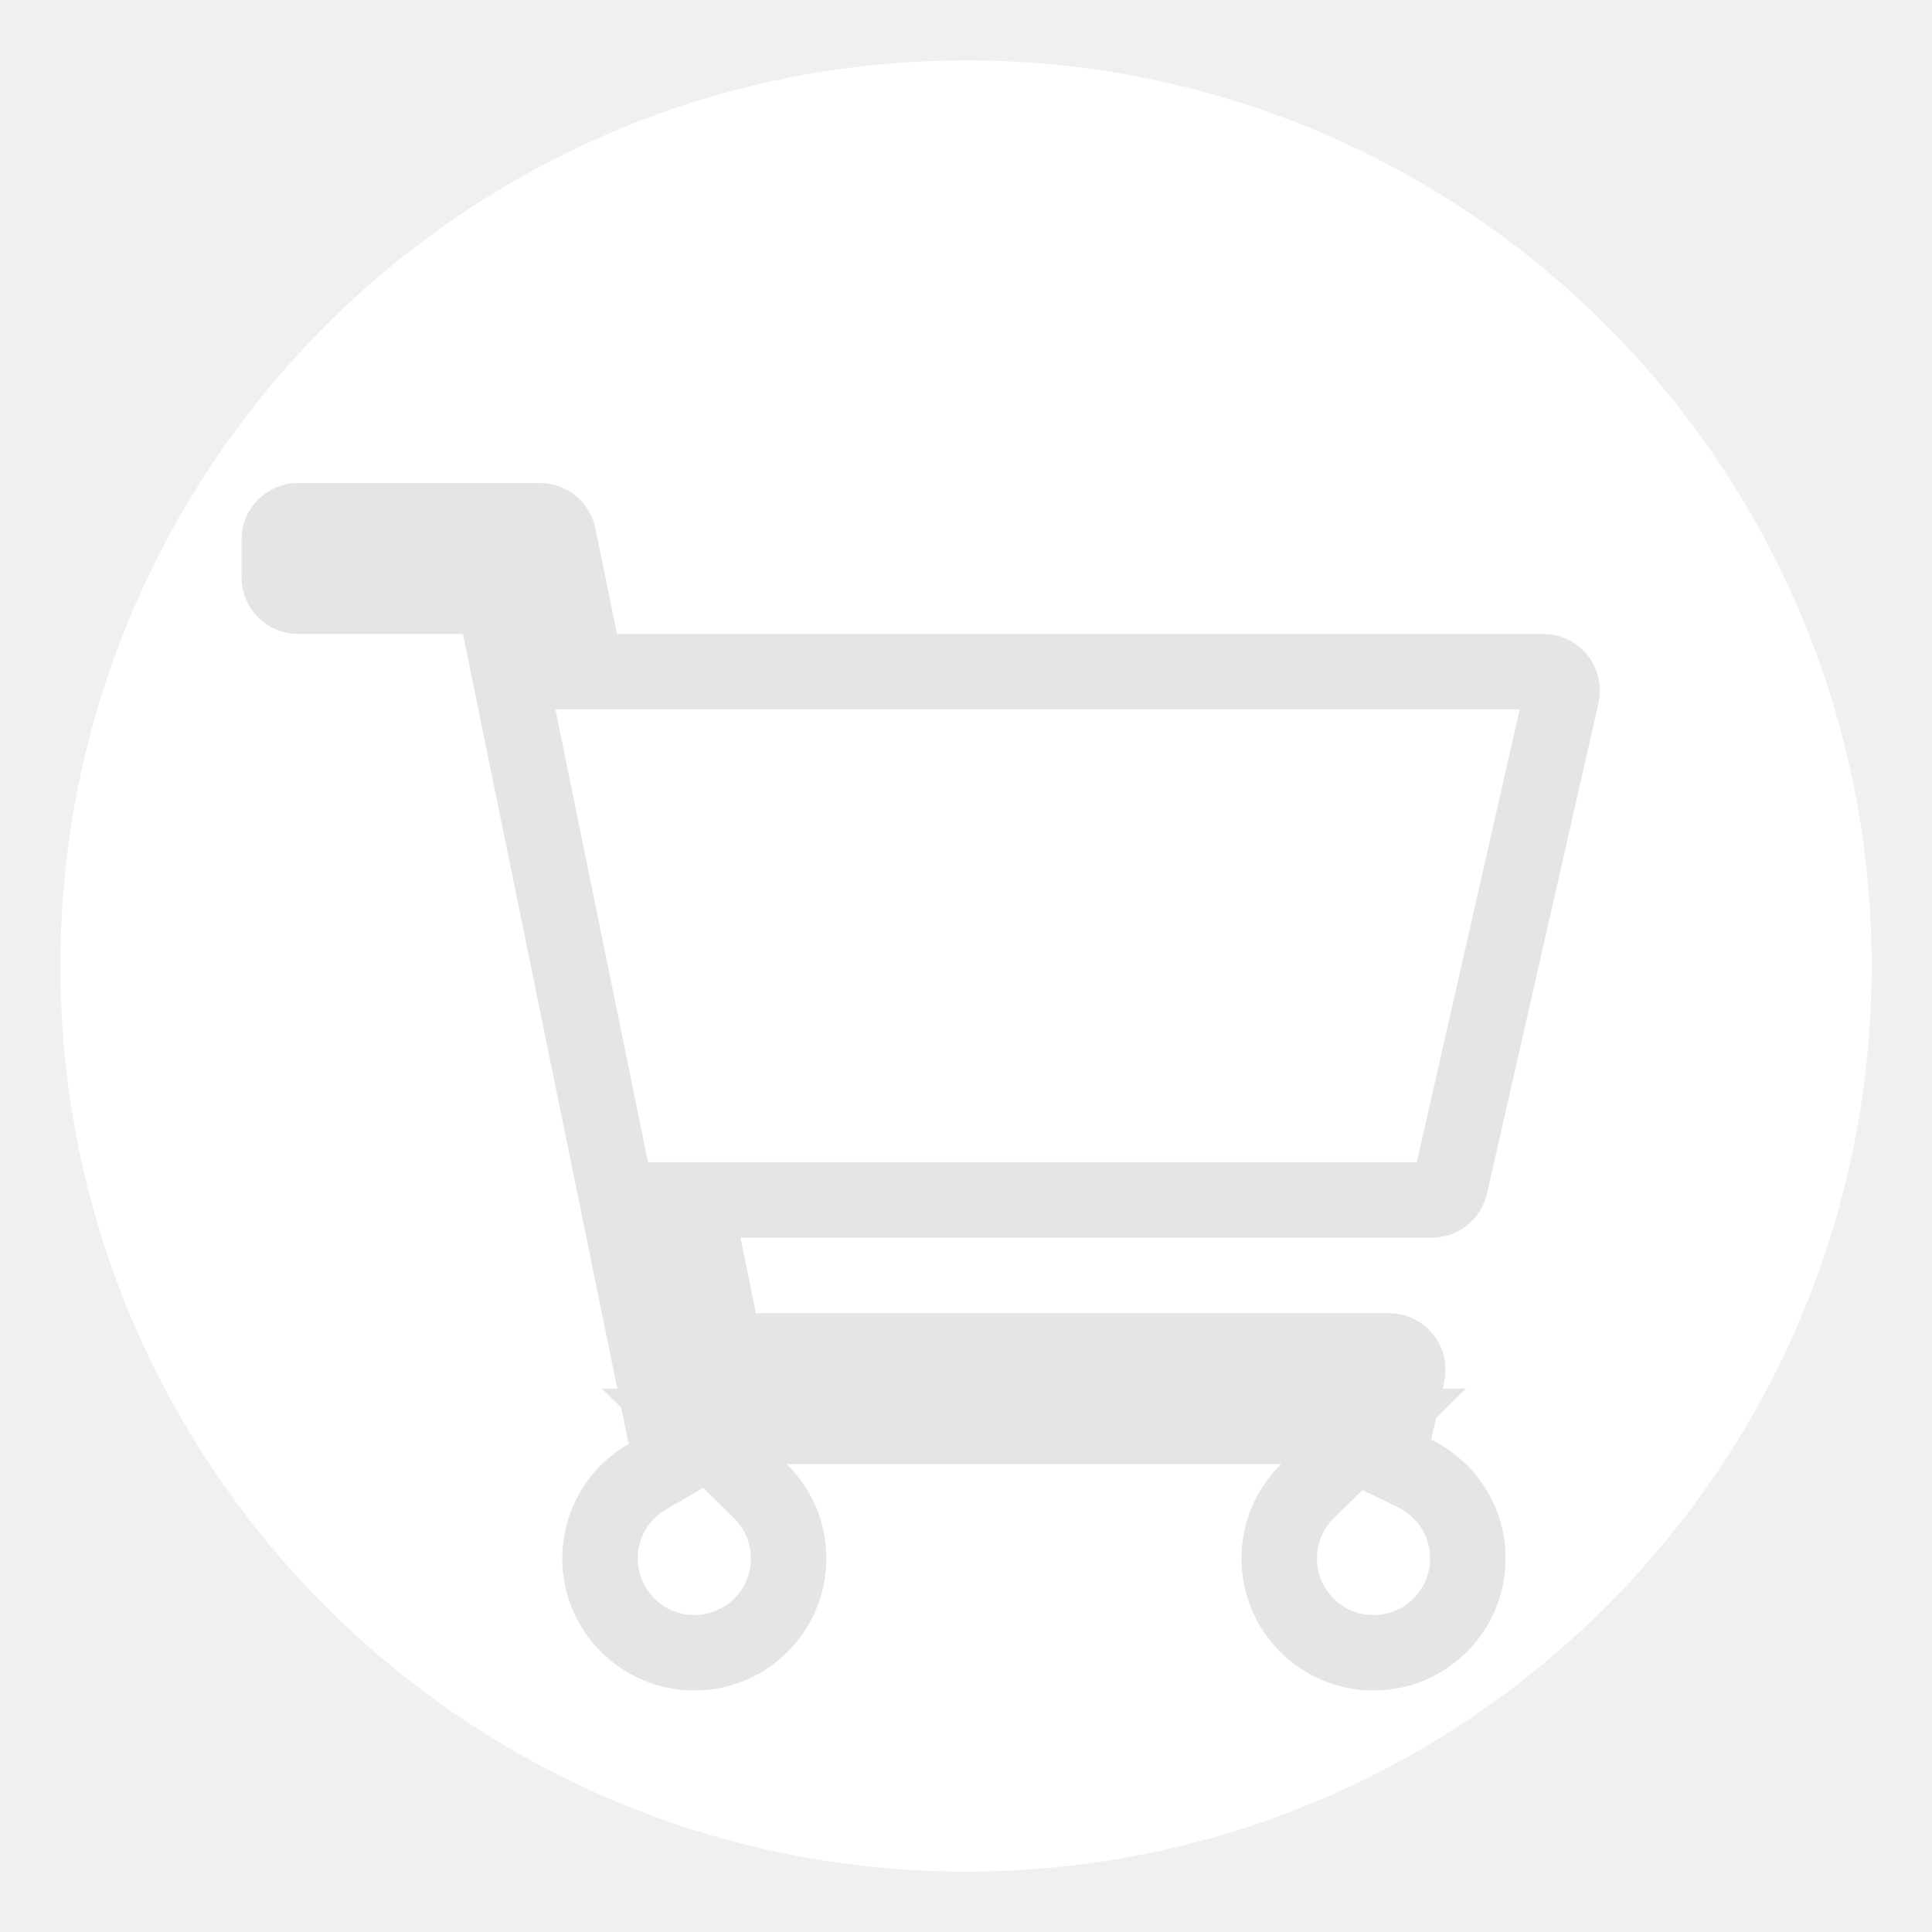
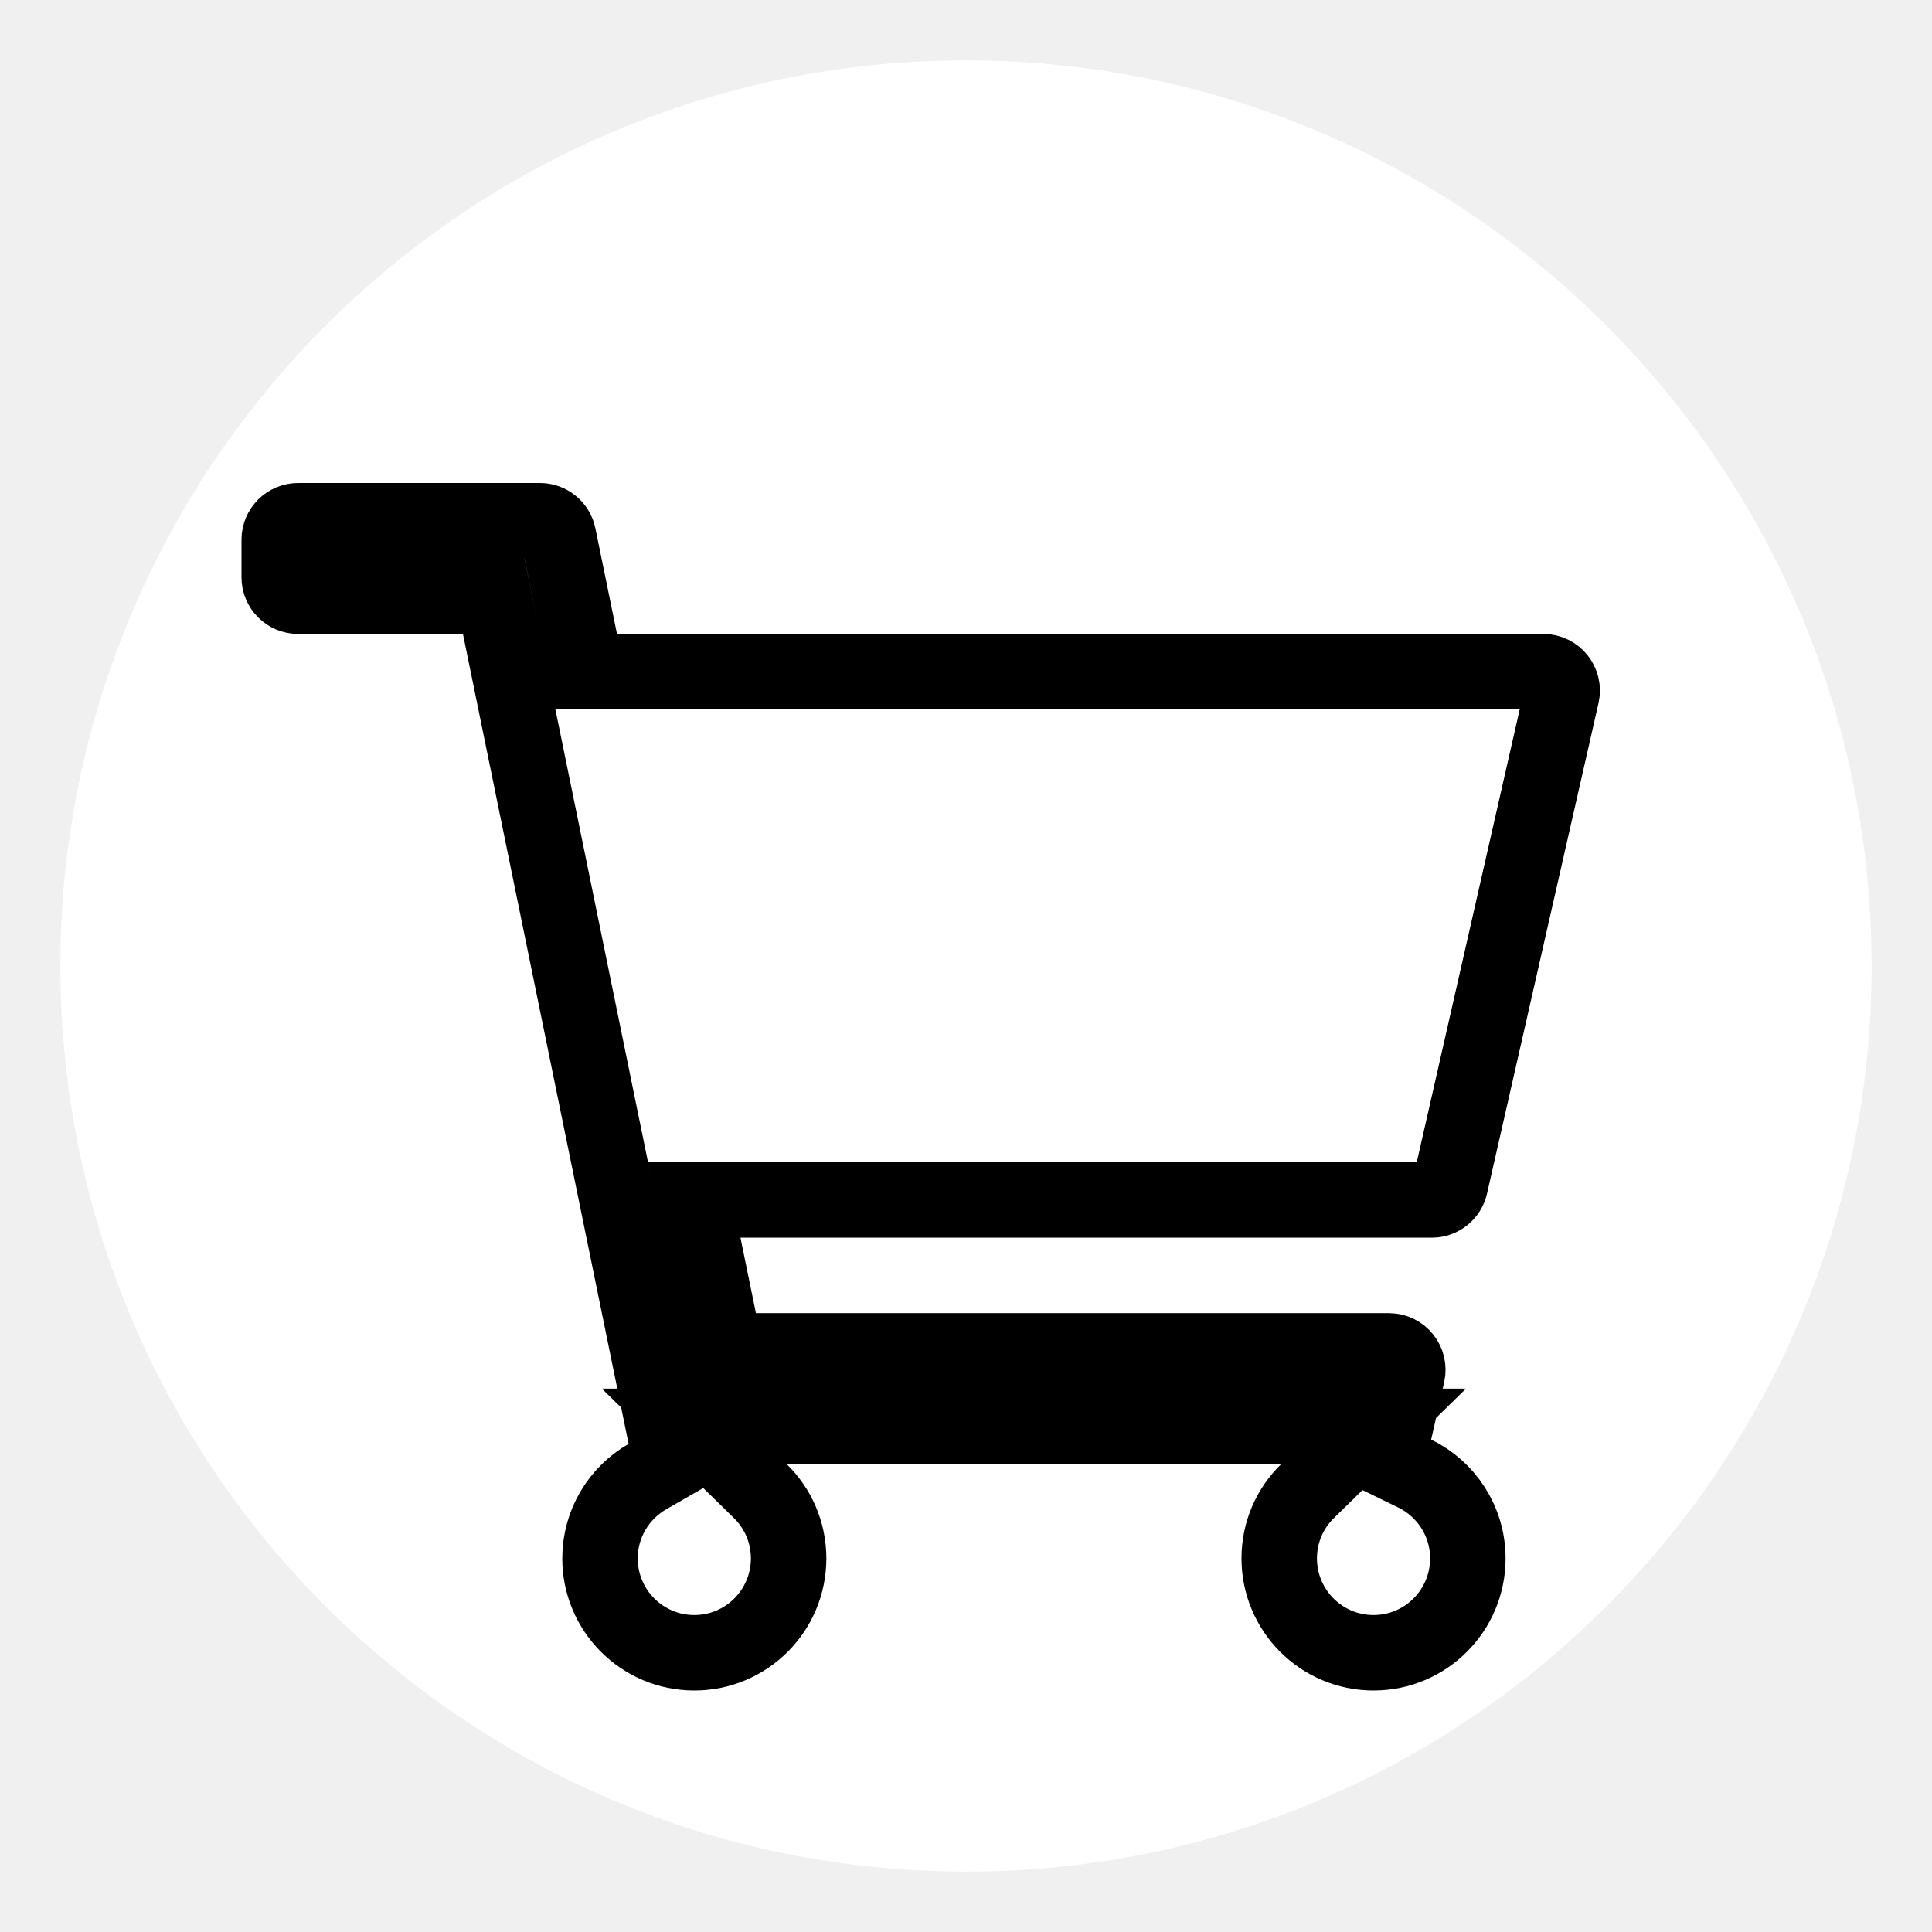
<svg xmlns="http://www.w3.org/2000/svg" width="32" height="32" viewBox="0 0 32 32" fill="none">
  <circle cx="16" cy="16" r="15" fill="#fff" fill-opacity="1" />
-   <path d="M24.02 19.632L24.02 19.632C23.988 19.774 23.861 19.875 23.715 19.875H12.264H11.499L11.652 20.625L11.908 21.875L12.01 22.375H12.52H23.005C23.206 22.375 23.354 22.561 23.31 22.757L23.095 23.705L22.985 24.189L23.431 24.406C23.954 24.66 24.312 25.195 24.312 25.812C24.312 26.675 23.613 27.375 22.75 27.375C21.887 27.375 21.188 26.675 21.188 25.812C21.188 25.375 21.366 24.981 21.657 24.697L22.751 23.625H21.22H13.03H11.499L12.593 24.697C12.883 24.981 13.062 25.375 13.062 25.812C13.062 26.675 12.363 27.375 11.5 27.375C10.637 27.375 9.938 26.675 9.938 25.812C9.938 25.234 10.252 24.728 10.723 24.457L11.114 24.232L11.024 23.79L8.28 10.375L8.177 9.875H7.667H4.938C4.765 9.875 4.625 9.735 4.625 9.562V8.938C4.625 8.765 4.765 8.625 4.938 8.625H8.943C9.091 8.625 9.219 8.729 9.249 8.875L9.249 8.875L9.607 10.625L9.709 11.125H10.219H25.562C25.763 11.125 25.911 11.311 25.867 11.507L24.02 19.632Z" stroke="#e5e5e5" stroke-width="1.25" />
+   <path d="M24.02 19.632L24.02 19.632C23.988 19.774 23.861 19.875 23.715 19.875H12.264H11.499L11.652 20.625L11.908 21.875L12.01 22.375H12.52H23.005C23.206 22.375 23.354 22.561 23.31 22.757L23.095 23.705L22.985 24.189L23.431 24.406C23.954 24.66 24.312 25.195 24.312 25.812C24.312 26.675 23.613 27.375 22.75 27.375C21.887 27.375 21.188 26.675 21.188 25.812C21.188 25.375 21.366 24.981 21.657 24.697L22.751 23.625H21.22H13.03H11.499L12.593 24.697C12.883 24.981 13.062 25.375 13.062 25.812C13.062 26.675 12.363 27.375 11.5 27.375C10.637 27.375 9.938 26.675 9.938 25.812C9.938 25.234 10.252 24.728 10.723 24.457L11.114 24.232L11.024 23.79L8.28 10.375L8.177 9.875H7.667H4.938C4.765 9.875 4.625 9.735 4.625 9.562V8.938C4.625 8.765 4.765 8.625 4.938 8.625H8.943C9.091 8.625 9.219 8.729 9.249 8.875L9.249 8.875L9.607 10.625L9.709 11.125H10.219H25.562C25.763 11.125 25.911 11.311 25.867 11.507L24.02 19.632Z" stroke="#000" stroke-width="1.25" />
</svg>
